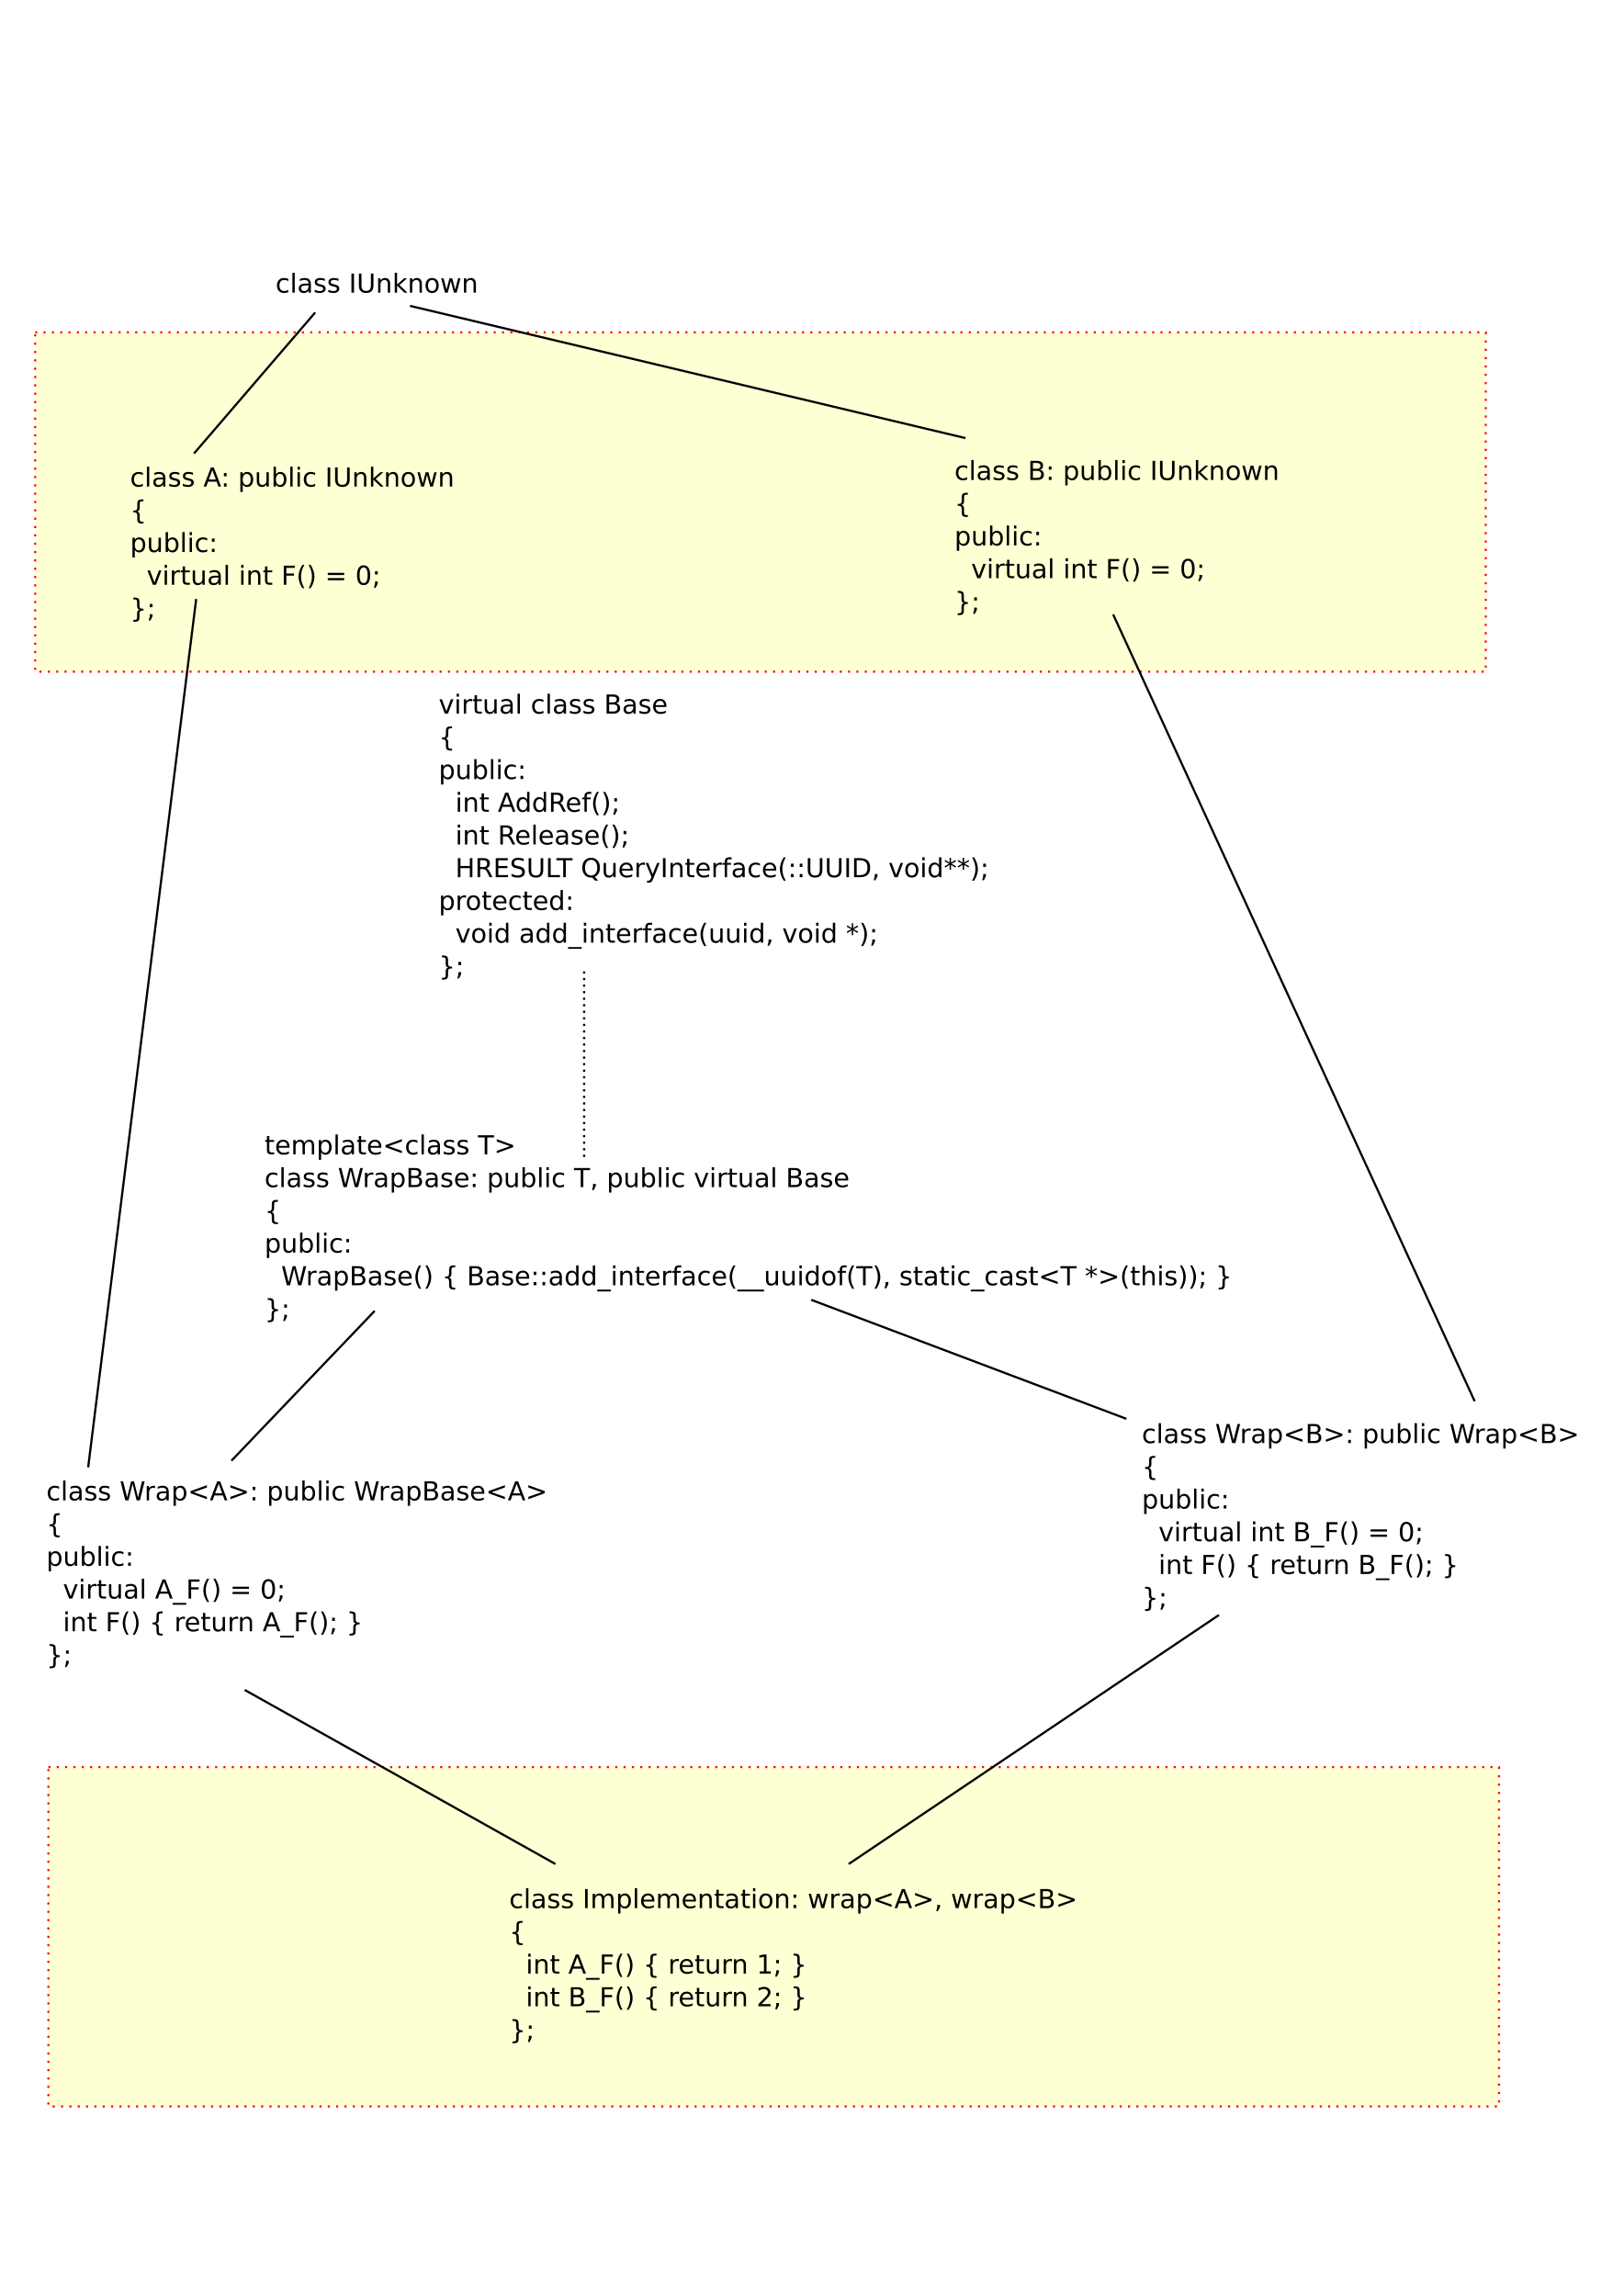
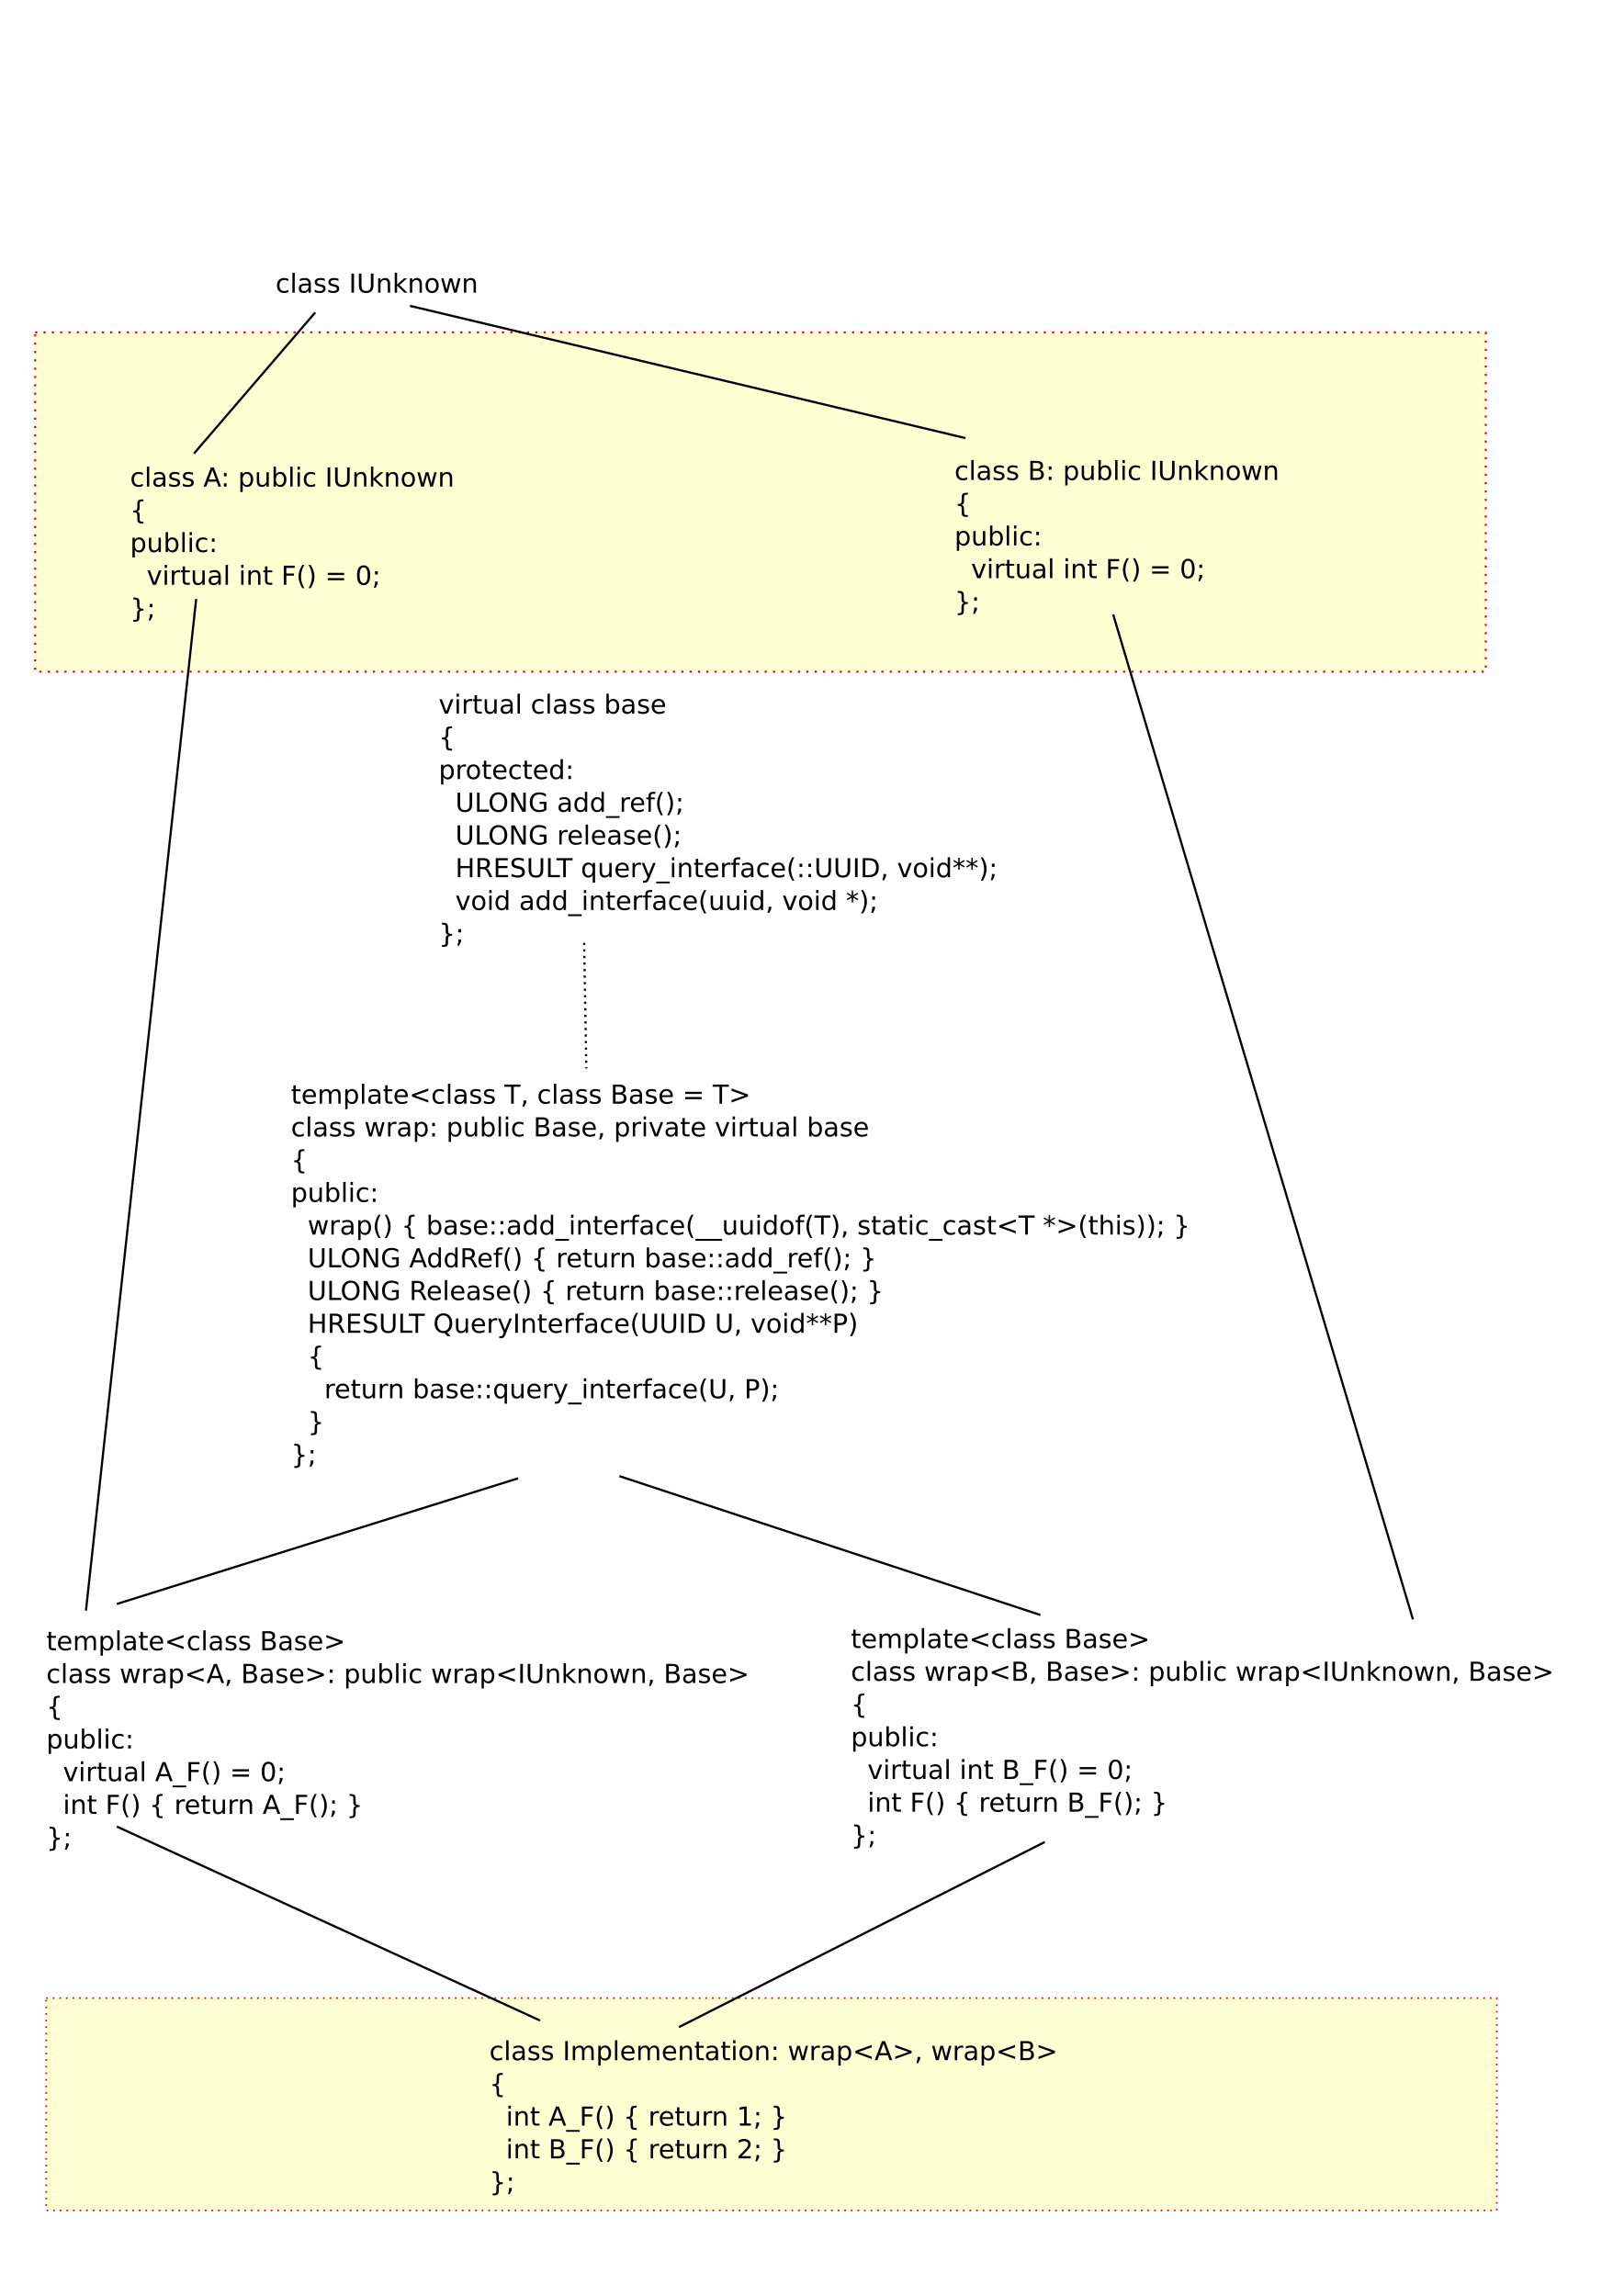
<svg xmlns="http://www.w3.org/2000/svg" width="744.094" height="1052.362" id="svg2">
  <defs id="defs4" />
  <g id="layer1">
    <rect style="fill:#ffffd4;fill-opacity:1;stroke:#ff0000;stroke-width:0.955;stroke-miterlimit:4;stroke-dasharray:0.955 2.865;stroke-dashoffset:0;stroke-opacity:1" id="rect2849" width="664.775" height="155.544" x="16.115" y="152.326" />
-     <rect style="fill:#ffffd4;fill-opacity:1;stroke:#ff0000;stroke-width:0.955;stroke-miterlimit:4;stroke-dasharray:0.955 2.865 ;stroke-dashoffset:0;stroke-opacity:1" id="rect3577" width="664.775" height="155.544" x="22.176" y="809.935" />
+     <rect style="fill:#ffffd4;fill-opacity:1;stroke:#ff0000;stroke-width:0.755;stroke-miterlimit:4;stroke-dasharray:0.755 2.266 ;stroke-dashoffset:0;stroke-opacity:1" id="rect3577" width="664.775" height="97.313" x="21.166" y="915.823" />
    <text xml:space="preserve" style="font-size:12px;font-style:normal;font-weight:normal;fill:#000000;fill-opacity:1;stroke:none;stroke-width:1px;stroke-linecap:butt;stroke-linejoin:miter;stroke-opacity:1;font-family:Bitstream Vera Sans" x="59.599" y="223.027" id="text1306">
      <tspan id="tspan1308" x="59.599" y="223.027">class A: public IUnknown</tspan>
      <tspan x="59.599" y="238.027" id="tspan1338">{</tspan>
      <tspan x="59.599" y="253.027" id="tspan2839">public:</tspan>
      <tspan x="59.599" y="268.027" id="tspan1378">  virtual int F() = 0;</tspan>
      <tspan x="59.599" y="283.027" id="tspan1342">};</tspan>
      <tspan x="59.599" y="298.027" id="tspan1336" />
      <tspan x="59.599" y="313.027" id="tspan1334" />
    </text>
    <text xml:space="preserve" style="font-size:12px;font-style:normal;font-weight:normal;fill:#000000;fill-opacity:1;stroke:none;stroke-width:1px;stroke-linecap:butt;stroke-linejoin:miter;stroke-opacity:1;font-family:Bitstream Vera Sans" x="437.396" y="219.996" id="text1310">
      <tspan id="tspan1312" x="437.396" y="219.996">class B: public IUnknown</tspan>
      <tspan x="437.396" y="234.996" id="tspan1344">{</tspan>
      <tspan x="437.396" y="249.996" id="tspan2837">public:</tspan>
      <tspan x="437.396" y="264.996" id="tspan1346">  virtual int F() = 0;</tspan>
      <tspan x="437.396" y="279.996" id="tspan1348">};</tspan>
    </text>
    <text xml:space="preserve" style="font-size:12px;font-style:normal;font-weight:normal;fill:#000000;fill-opacity:1;stroke:none;stroke-width:1px;stroke-linecap:butt;stroke-linejoin:miter;stroke-opacity:1;font-family:Bitstream Vera Sans" x="126.269" y="134.134" id="text1314">
      <tspan x="126.269" y="134.134" id="tspan1357">class IUnknown</tspan>
    </text>
    <path style="fill:none;fill-opacity:0.75;fill-rule:evenodd;stroke:#000000;stroke-width:1px;stroke-linecap:butt;stroke-linejoin:miter;stroke-opacity:1" d="M 88.893,207.875 L 144.452,143.225" id="path1318" />
    <path style="fill:none;fill-opacity:0.75;fill-rule:evenodd;stroke:#000000;stroke-width:1px;stroke-linecap:butt;stroke-linejoin:miter;stroke-opacity:1" d="M 187.888,140.194 L 442.447,200.804" id="path1320" />
-     <text xml:space="preserve" style="font-size:12px;font-style:normal;font-weight:normal;fill:#000000;fill-opacity:1;stroke:none;stroke-width:1px;stroke-linecap:butt;stroke-linejoin:miter;stroke-opacity:1;font-family:Bitstream Vera Sans" x="21.213" y="687.697" id="text1322">
-       <tspan id="tspan1324" x="21.213" y="687.697">class Wrap&lt;A&gt;: public WrapBase&lt;A&gt;</tspan>
-       <tspan x="21.213" y="702.697" id="tspan1350">{</tspan>
-       <tspan x="21.213" y="717.697" id="tspan1376">public:</tspan>
-       <tspan x="21.213" y="732.697" id="tspan2097">  virtual A_F() = 0;</tspan>
-       <tspan x="21.213" y="747.697" id="tspan1358">  int F() { return A_F(); }</tspan>
-       <tspan x="21.213" y="762.697" id="tspan1352">};</tspan>
+     <text xml:space="preserve" style="font-size:12px;font-style:normal;font-weight:normal;fill:#000000;fill-opacity:1;stroke:none;stroke-width:1px;stroke-linecap:butt;stroke-linejoin:miter;stroke-opacity:1;font-family:Bitstream Vera Sans" x="21.213" y="756.387" id="text1322">
+       <tspan id="tspan1324" x="21.213" y="756.387">template&lt;class Base&gt;</tspan>
+       <tspan x="21.213" y="771.387" id="tspan5063">class wrap&lt;A, Base&gt;: public wrap&lt;IUnknown, Base&gt;</tspan>
+       <tspan x="21.213" y="786.387" id="tspan1350">{</tspan>
+       <tspan x="21.213" y="801.387" id="tspan1376">public:</tspan>
+       <tspan x="21.213" y="816.387" id="tspan2097">  virtual A_F() = 0;</tspan>
+       <tspan x="21.213" y="831.387" id="tspan1358">  int F() { return A_F(); }</tspan>
+       <tspan x="21.213" y="846.387" id="tspan1352">};</tspan>
    </text>
-     <path style="fill:none;fill-opacity:0.75;fill-rule:evenodd;stroke:#000000;stroke-width:1px;stroke-linecap:butt;stroke-linejoin:miter;stroke-opacity:1" d="M 89.904,274.545 L 40.406,672.545" id="path1326" />
-     <path style="fill:none;fill-opacity:0.75;fill-rule:evenodd;stroke:#000000;stroke-width:1px;stroke-linecap:butt;stroke-linejoin:miter;stroke-opacity:1" d="M 675.792,642.24 L 510.127,281.616" id="path1328" />
-     <text xml:space="preserve" style="font-size:12px;font-style:normal;font-weight:normal;fill:#000000;fill-opacity:1;stroke:none;stroke-width:1px;stroke-linecap:butt;stroke-linejoin:miter;stroke-opacity:1;font-family:Bitstream Vera Sans" x="523.259" y="661.433" id="text1330">
-       <tspan id="tspan1332" x="523.259" y="661.433">class Wrap&lt;B&gt;: public Wrap&lt;B&gt;</tspan>
-       <tspan x="523.259" y="676.433" id="tspan1362">{</tspan>
-       <tspan x="523.259" y="691.433" id="tspan1374">public:</tspan>
-       <tspan x="523.259" y="706.433" id="tspan2099">  virtual int B_F() = 0;</tspan>
-       <tspan x="523.259" y="721.433" id="tspan1370">  int F() { return B_F(); }</tspan>
-       <tspan x="523.259" y="736.433" id="tspan1364">};</tspan>
+     <path style="fill:none;fill-opacity:0.75;fill-rule:evenodd;stroke:#000000;stroke-width:1px;stroke-linecap:butt;stroke-linejoin:miter;stroke-opacity:1" d="M 89.904,274.545 L 39.396,738.205" id="path1326" />
+     <path style="fill:none;fill-opacity:0.75;fill-rule:evenodd;stroke:#000000;stroke-width:1px;stroke-linecap:butt;stroke-linejoin:miter;stroke-opacity:1" d="M 647.508,742.245 L 510.127,281.616" id="path1328" />
+     <text xml:space="preserve" style="font-size:12px;font-style:normal;font-weight:normal;fill:#000000;fill-opacity:1;stroke:none;stroke-width:1px;stroke-linecap:butt;stroke-linejoin:miter;stroke-opacity:1;font-family:Bitstream Vera Sans" x="389.919" y="755.377" id="text1330">
+       <tspan id="tspan1332" x="389.919" y="755.377">template&lt;class Base&gt;</tspan>
+       <tspan x="389.919" y="770.377" id="tspan5065">class wrap&lt;B, Base&gt;: public wrap&lt;IUnknown, Base&gt;</tspan>
+       <tspan x="389.919" y="785.377" id="tspan1362">{</tspan>
+       <tspan x="389.919" y="800.377" id="tspan1374">public:</tspan>
+       <tspan x="389.919" y="815.377" id="tspan2099">  virtual int B_F() = 0;</tspan>
+       <tspan x="389.919" y="830.377" id="tspan1370">  int F() { return B_F(); }</tspan>
+       <tspan x="389.919" y="845.377" id="tspan1364">};</tspan>
    </text>
    <text xml:space="preserve" style="font-size:12px;font-style:normal;font-weight:normal;fill:#000000;fill-opacity:1;stroke:none;stroke-width:1px;stroke-linecap:butt;stroke-linejoin:miter;stroke-opacity:1;font-family:Bitstream Vera Sans" x="201.02" y="327.073" id="text1380">
-       <tspan id="tspan1382" x="201.02" y="327.073">virtual class Base</tspan>
+       <tspan id="tspan1382" x="201.02" y="327.073">virtual class base</tspan>
      <tspan x="201.02" y="342.073" id="tspan1384">{</tspan>
-       <tspan x="201.02" y="357.073" id="tspan2101">public:</tspan>
-       <tspan x="201.02" y="372.073" id="tspan1359">  int AddRef();</tspan>
-       <tspan x="201.02" y="387.073" id="tspan1390">  int Release();</tspan>
-       <tspan x="201.02" y="402.073" id="tspan2107">  HRESULT QueryInterface(::UUID, void**);</tspan>
-       <tspan x="201.02" y="417.073" id="tspan2103">protected:</tspan>
-       <tspan x="201.02" y="432.073" id="tspan1367">  void add_interface(uuid, void *);</tspan>
-       <tspan x="201.02" y="447.073" id="tspan1386">};</tspan>
+       <tspan x="201.02" y="357.073" id="tspan2101">protected:</tspan>
+       <tspan x="201.02" y="372.073" id="tspan1359">  ULONG add_ref();</tspan>
+       <tspan x="201.02" y="387.073" id="tspan1390">  ULONG release();</tspan>
+       <tspan x="201.02" y="402.073" id="tspan2103">  HRESULT query_interface(::UUID, void**);</tspan>
+       <tspan x="201.02" y="417.073" id="tspan1367">  void add_interface(uuid, void *);</tspan>
+       <tspan x="201.02" y="432.073" id="tspan1386">};</tspan>
    </text>
-     <path style="fill:#000000;fill-opacity:1;fill-rule:evenodd;stroke:#000000;stroke-width:1;stroke-linecap:butt;stroke-linejoin:miter;stroke-opacity:1;stroke-miterlimit:4;stroke-dasharray:1,2;stroke-dashoffset:0" d="M 267.69,445.26 L 267.69,531.123" id="path1392" />
-     <text xml:space="preserve" style="font-size:12px;font-style:normal;font-weight:normal;fill:#000000;fill-opacity:1;stroke:none;stroke-width:1px;stroke-linecap:butt;stroke-linejoin:miter;stroke-opacity:1;font-family:Bitstream Vera Sans" x="233.345" y="874.575" id="text4302">
-       <tspan id="tspan4304" x="233.345" y="874.575">class Implementation: wrap&lt;A&gt;, wrap&lt;B&gt;</tspan>
-       <tspan x="233.345" y="889.575" id="tspan4306">{</tspan>
-       <tspan x="233.345" y="904.575" id="tspan4310">  int A_F() { return 1; }</tspan>
-       <tspan x="233.345" y="919.575" id="tspan4312">  int B_F() { return 2; }</tspan>
-       <tspan x="233.345" y="934.575" id="tspan4308">};</tspan>
+     <path style="fill:#000000;fill-opacity:1;fill-rule:evenodd;stroke:#000000;stroke-width:1;stroke-linecap:butt;stroke-linejoin:miter;stroke-opacity:1;stroke-miterlimit:4;stroke-dasharray:1,2;stroke-dashoffset:0" d="M 267.69,432.129 L 268.701,489.707" id="path1392" />
+     <text xml:space="preserve" style="font-size:12px;font-style:normal;font-weight:normal;fill:#000000;fill-opacity:1;stroke:none;stroke-width:1px;stroke-linecap:butt;stroke-linejoin:miter;stroke-opacity:1;font-family:Bitstream Vera Sans" x="224.254" y="944.276" id="text4302">
+       <tspan id="tspan4304" x="224.254" y="944.276">class Implementation: wrap&lt;A&gt;, wrap&lt;B&gt;</tspan>
+       <tspan x="224.254" y="959.276" id="tspan4306">{</tspan>
+       <tspan x="224.254" y="974.276" id="tspan4310">  int A_F() { return 1; }</tspan>
+       <tspan x="224.254" y="989.276" id="tspan4312">  int B_F() { return 2; }</tspan>
+       <tspan x="224.254" y="1004.276" id="tspan4308">};</tspan>
    </text>
-     <path style="fill:none;fill-opacity:0.75;fill-rule:evenodd;stroke:#000000;stroke-width:1px;stroke-linecap:butt;stroke-linejoin:miter;stroke-opacity:1" d="M 112.127,774.57 L 254.558,854.372" id="path4314" />
-     <path style="fill:none;fill-opacity:0.75;fill-rule:evenodd;stroke:#000000;stroke-width:1px;stroke-linecap:butt;stroke-linejoin:miter;stroke-opacity:1" d="M 558.614,740.225 L 388.909,854.372" id="path4316" />
-     <text xml:space="preserve" style="font-size:12px;font-style:normal;font-weight:normal;fill:#000000;fill-opacity:1;stroke:none;stroke-width:1px;stroke-linecap:butt;stroke-linejoin:miter;stroke-opacity:1;font-family:Bitstream Vera Sans" x="121.218" y="529.103" id="text5031">
-       <tspan id="tspan5033" x="121.218" y="529.103">template&lt;class T&gt;</tspan>
-       <tspan x="121.218" y="544.103" id="tspan5035">class WrapBase: public T, public virtual Base</tspan>
-       <tspan x="121.218" y="559.103" id="tspan5037">{</tspan>
-       <tspan x="121.218" y="574.103" id="tspan5041">public:</tspan>
-       <tspan x="121.218" y="589.103" id="tspan5043">  WrapBase() { Base::add_interface(__uuidof(T), static_cast&lt;T *&gt;(this)); }</tspan>
-       <tspan x="121.218" y="604.103" id="tspan5039">};</tspan>
+     <path style="fill:none;fill-opacity:0.75;fill-rule:evenodd;stroke:#000000;stroke-width:1px;stroke-linecap:butt;stroke-linejoin:miter;stroke-opacity:1" d="M 53.538,837.2 L 247.487,926.093" id="path4314" />
+     <path style="fill:none;fill-opacity:0.75;fill-rule:evenodd;stroke:#000000;stroke-width:1px;stroke-linecap:butt;stroke-linejoin:miter;stroke-opacity:1" d="M 478.812,844.271 L 311.127,929.124" id="path4316" />
+     <text xml:space="preserve" style="font-size:12px;font-style:normal;font-weight:normal;fill:#000000;fill-opacity:1;stroke:none;stroke-width:1px;stroke-linecap:butt;stroke-linejoin:miter;stroke-opacity:1;font-family:Bitstream Vera Sans" x="133.34" y="505.87" id="text5031">
+       <tspan x="133.34" y="505.87" id="tspan5049">template&lt;class T, class Base = T&gt;</tspan>
+       <tspan x="133.34" y="520.87" id="tspan5035">class wrap: public Base, private virtual base</tspan>
+       <tspan x="133.34" y="535.87" id="tspan5037">{</tspan>
+       <tspan x="133.34" y="550.87" id="tspan5041">public:</tspan>
+       <tspan x="133.34" y="565.87" id="tspan5043">  wrap() { base::add_interface(__uuidof(T), static_cast&lt;T *&gt;(this)); }</tspan>
+       <tspan x="133.34" y="580.87" id="tspan5051">  ULONG AddRef() { return base::add_ref(); }</tspan>
+       <tspan x="133.34" y="595.87" id="tspan5053">  ULONG Release() { return base::release(); }</tspan>
+       <tspan x="133.34" y="610.87" id="tspan5055">  HRESULT QueryInterface(UUID U, void**P)</tspan>
+       <tspan x="133.34" y="625.87" id="tspan5057">  {</tspan>
+       <tspan x="133.34" y="640.87" id="tspan5061">    return base::query_interface(U, P);</tspan>
+       <tspan x="133.34" y="655.87" id="tspan5059">  }</tspan>
+       <tspan x="133.34" y="670.87" id="tspan5039">};</tspan>
    </text>
-     <path style="fill:none;fill-opacity:0.75;fill-rule:evenodd;stroke:#000000;stroke-width:1px;stroke-linecap:butt;stroke-linejoin:miter;stroke-opacity:1" d="M 106.066,669.514 L 171.726,600.824" id="path5045" />
-     <path style="fill:none;fill-opacity:0.75;fill-rule:evenodd;stroke:#000000;stroke-width:1px;stroke-linecap:butt;stroke-linejoin:miter;stroke-opacity:1" d="M 371.736,595.773 L 516.188,650.321" id="path5047" />
+     <path style="fill:none;fill-opacity:0.75;fill-rule:evenodd;stroke:#000000;stroke-width:1px;stroke-linecap:butt;stroke-linejoin:miter;stroke-opacity:1" d="M 53.538,735.174 L 237.386,677.596" id="path5045" />
+     <path style="fill:none;fill-opacity:0.75;fill-rule:evenodd;stroke:#000000;stroke-width:1px;stroke-linecap:butt;stroke-linejoin:miter;stroke-opacity:1" d="M 283.853,676.585 L 476.792,740.225" id="path5047" />
  </g>
</svg>
